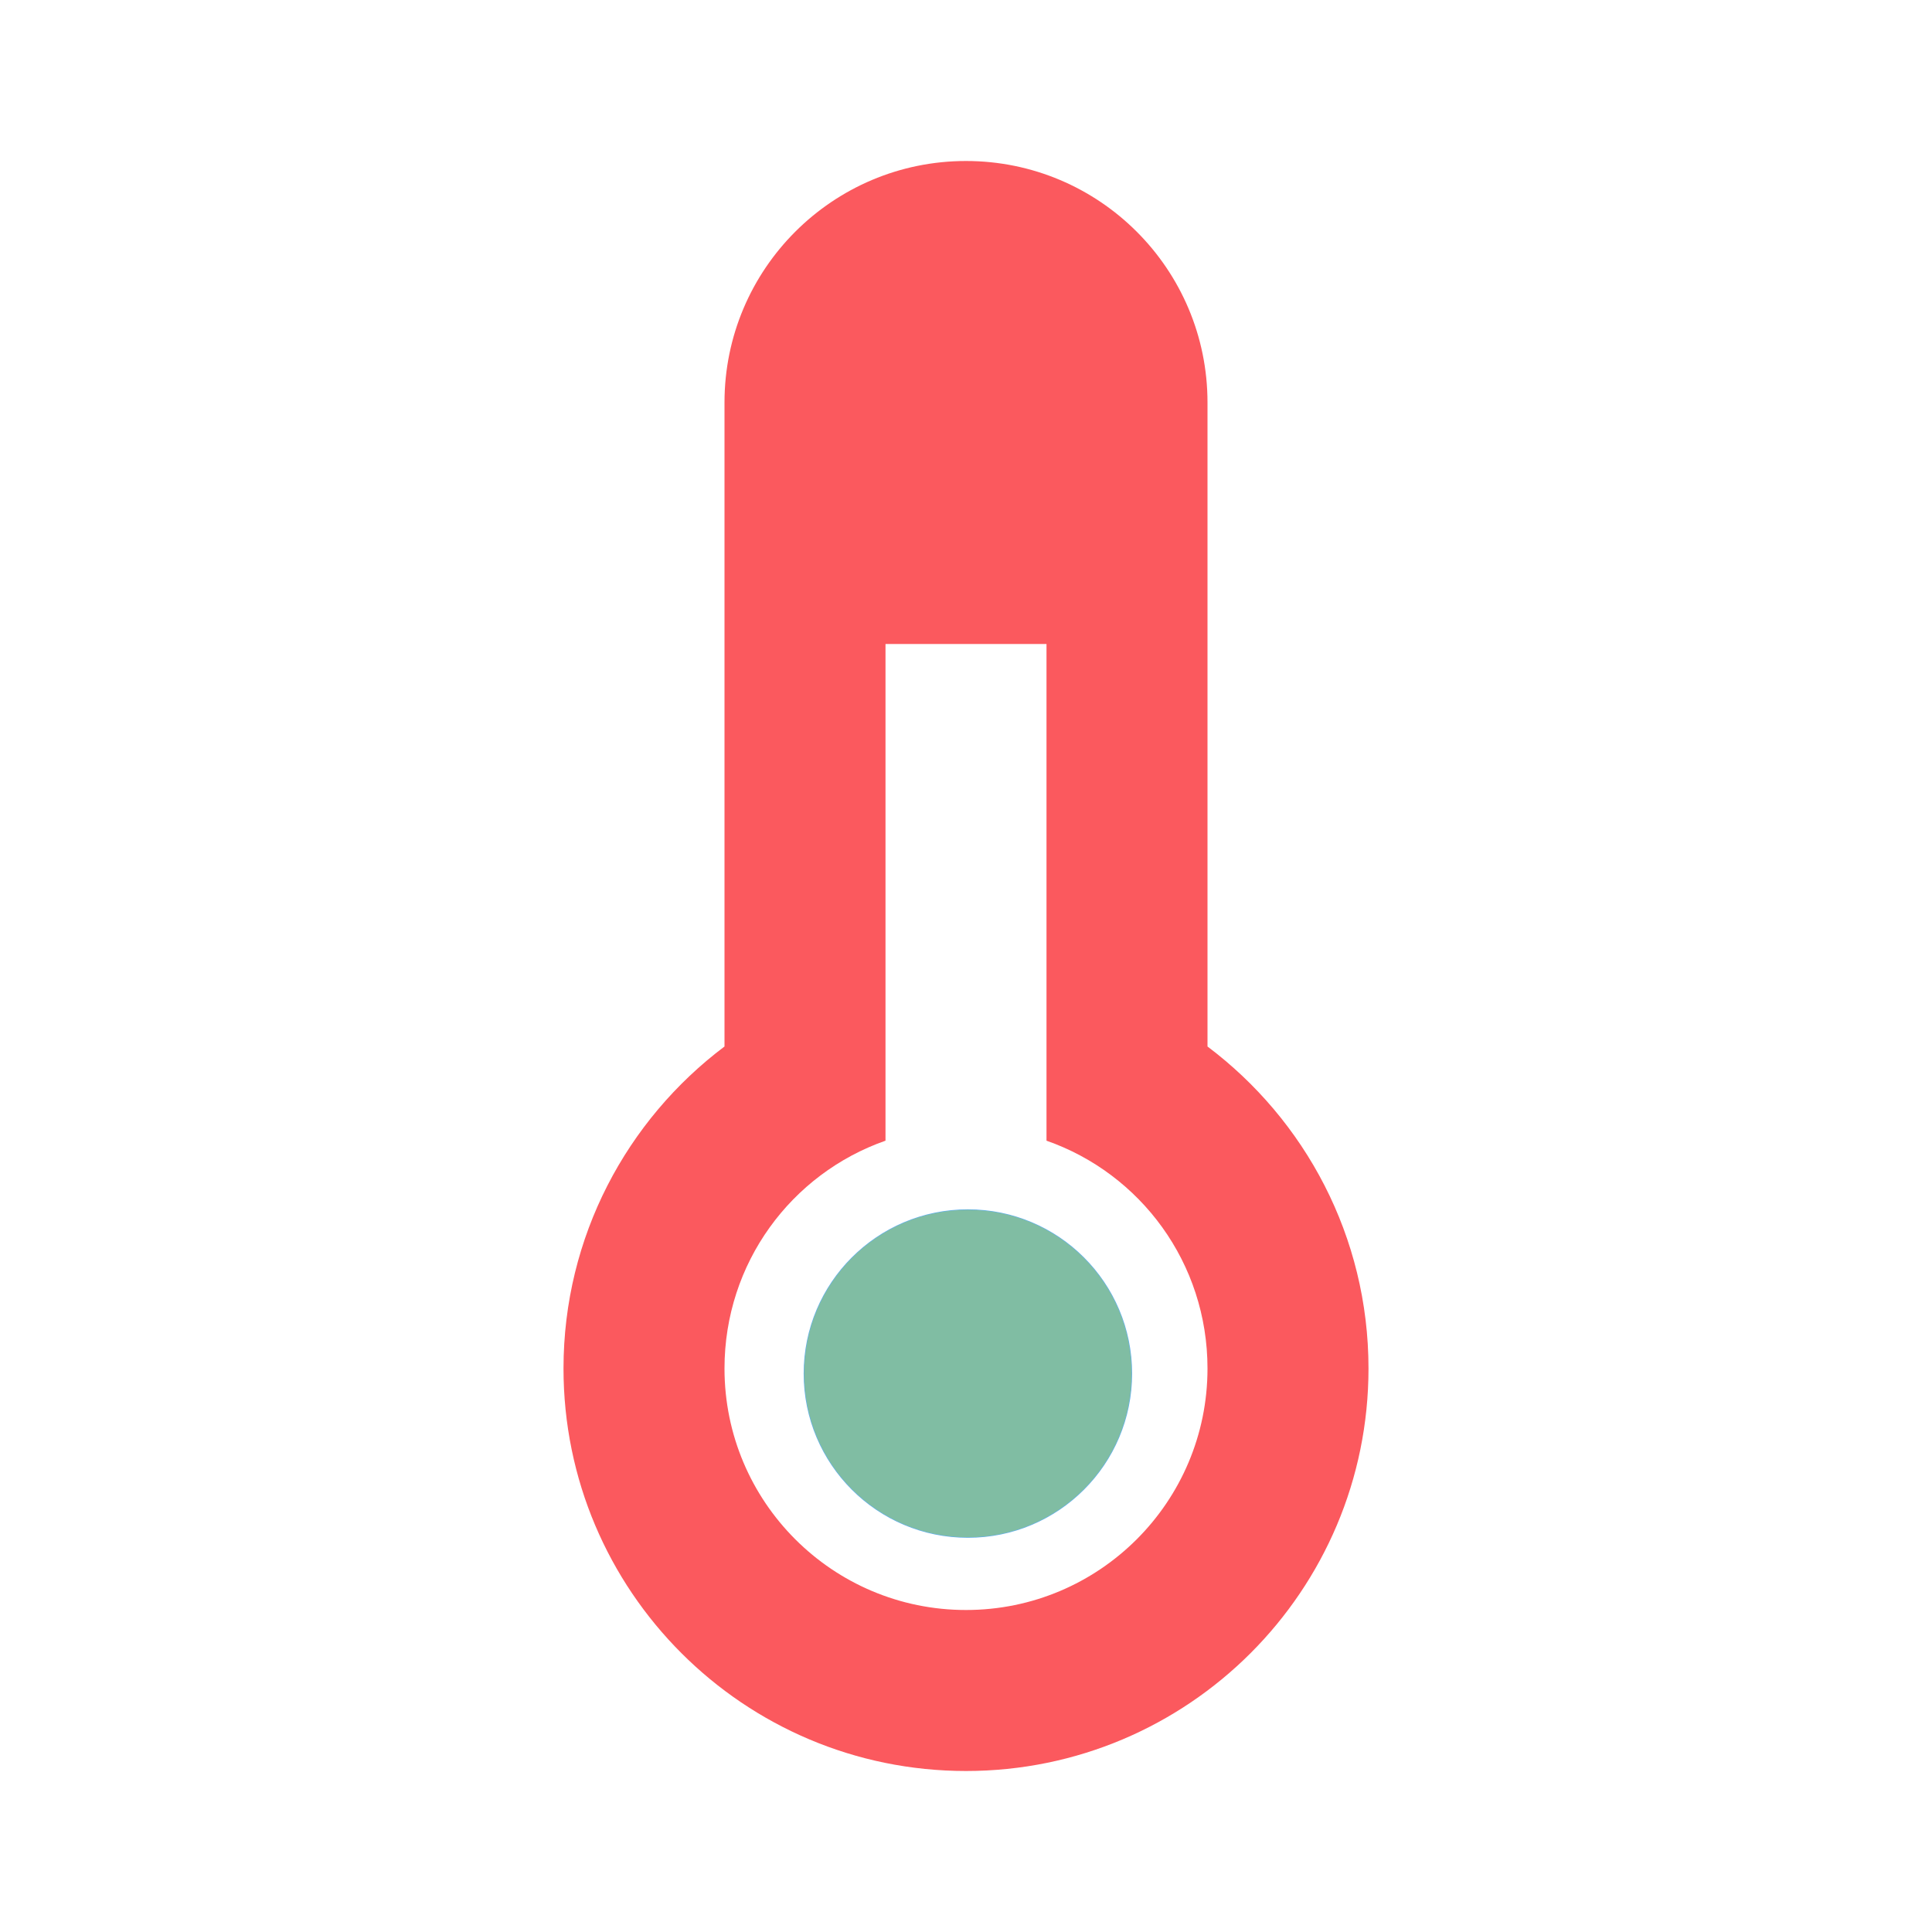
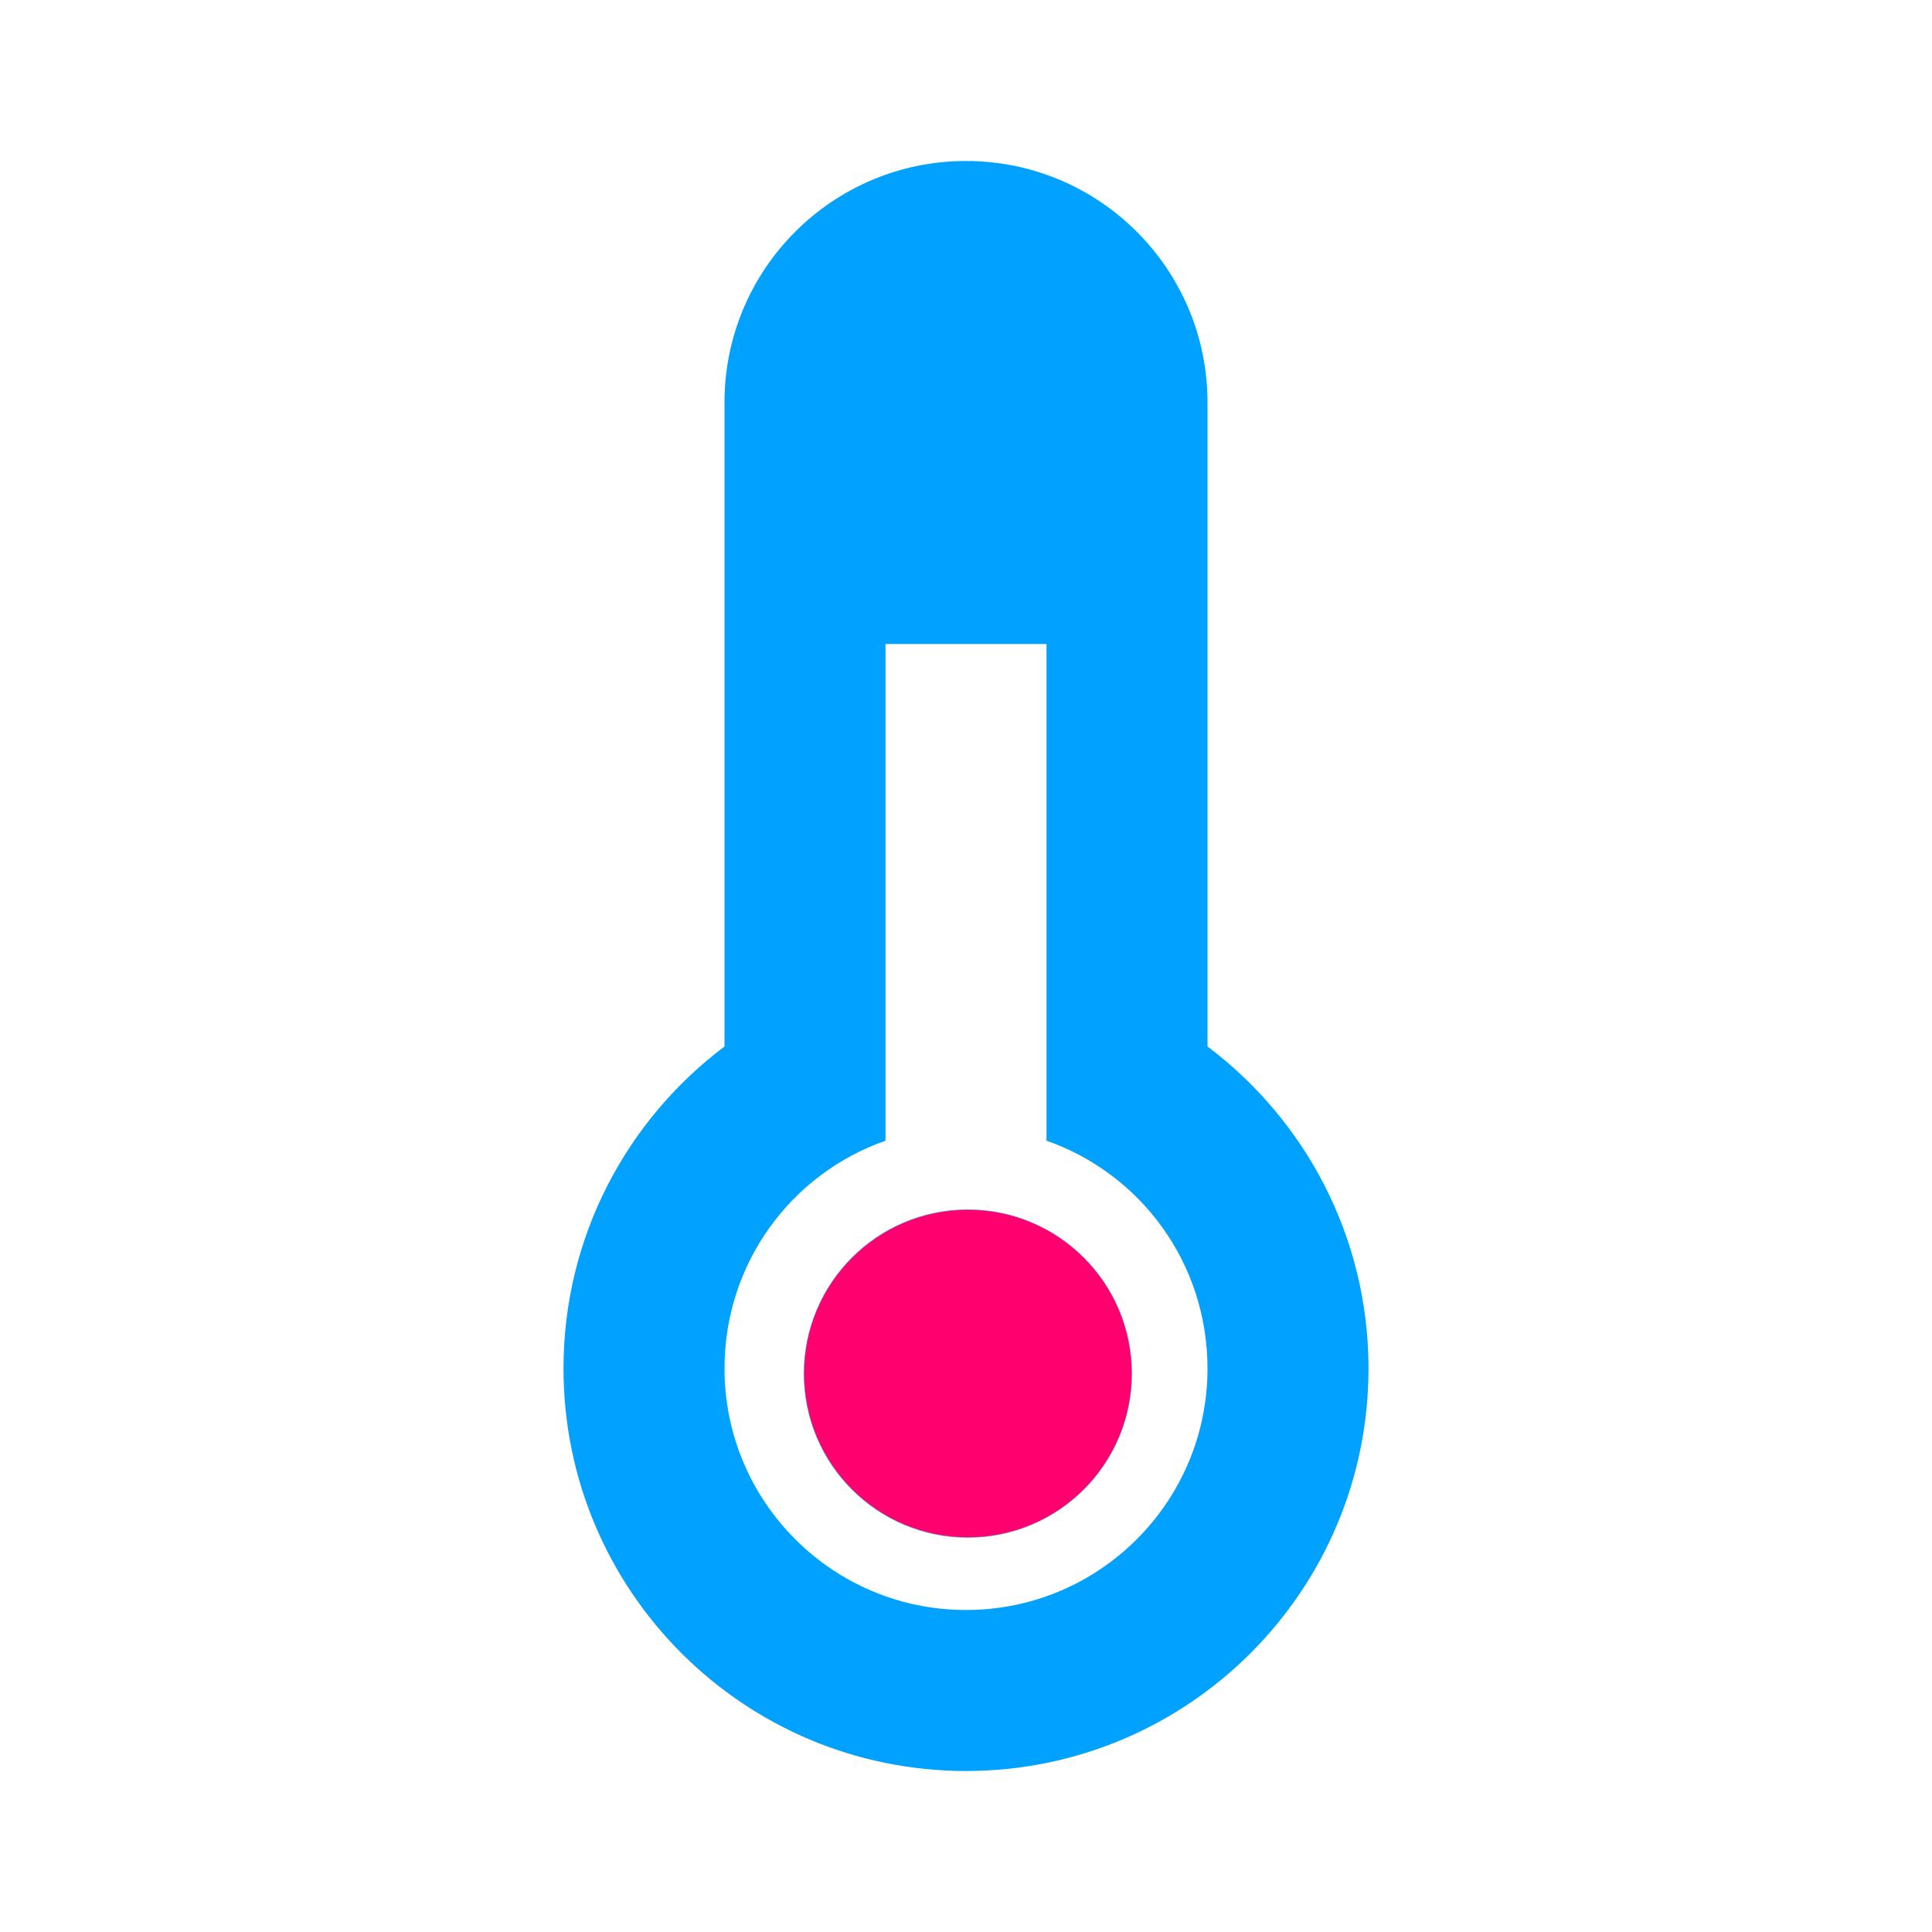
<svg xmlns="http://www.w3.org/2000/svg" version="1.1" width="240" height="240" viewBox="0 0 240 240" id="svg4">
  <defs id="defs8" />
-   <path d="m 170,170 a 50,50 0 0 1 -50,50 50,50 0 0 1 -50,-50 c 0,-16.4 7.9,-30.9 20,-40 V 50 a 30,30 0 0 1 30,-30 30,30 0 0 1 30,30 v 80 c 12.1,9.1 20,23.6 20,40 M 110,80 v 61.7 C 98.3,145.8 90,156.9 90,170 a 30,30 0 0 0 30,30 30,30 0 0 0 30,-30 c 0,-13.1 -8.3,-24.2 -20,-28.3 V 80 Z" id="path2" style="fill:#fb595e;stroke-width:10;fill-opacity:1" />
-   <circle style="opacity:1;fill:#80bda3;fill-opacity:1;stroke:#61afef;stroke-width:0.133;paint-order:stroke fill markers" id="path887" cx="120.235" cy="170.629" r="20.335" />
+   <path d="m 170,170 a 50,50 0 0 1 -50,50 50,50 0 0 1 -50,-50 c 0,-16.4 7.9,-30.9 20,-40 V 50 a 30,30 0 0 1 30,-30 30,30 0 0 1 30,30 v 80 c 12.1,9.1 20,23.6 20,40 M 110,80 v 61.7 C 98.3,145.8 90,156.9 90,170 a 30,30 0 0 0 30,30 30,30 0 0 0 30,-30 c 0,-13.1 -8.3,-24.2 -20,-28.3 V 80 Z" id="path2" style="fill:#00a1ff;stroke-width:10;fill-opacity:1" />
+   <circle style="opacity:1;fill:#ff006e;fill-opacity:1;stroke:#61afef;stroke-width:0.133;paint-order:stroke fill markers" id="path887" cx="120.235" cy="170.629" r="20.335" />
</svg>
